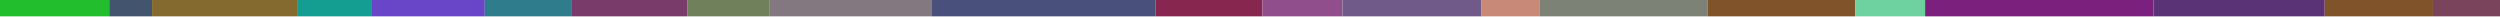
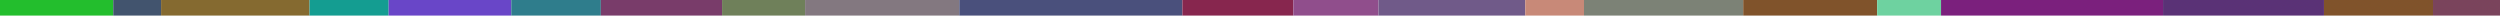
- <svg xmlns="http://www.w3.org/2000/svg" width="15290" height="100" viewBox="0 0 15290 100" preserveAspectRatio="none">
-   <rect x="0" y="0" width="668" height="100" fill="rgb(35,190,45)" />
-   <rect x="668" y="0" width="262" height="100" fill="rgb(66,84,110)" />
-   <rect x="930" y="0" width="887" height="100" fill="rgb(133,106,48)" />
-   <rect x="1817" y="0" width="453" height="100" fill="rgb(20,157,145)" />
-   <rect x="2270" y="0" width="695" height="100" fill="rgb(105,70,200)" />
-   <rect x="2965" y="0" width="533" height="100" fill="rgb(47,125,140)" />
-   <rect x="3498" y="0" width="705" height="100" fill="rgb(121,60,106)" />
-   <rect x="4203" y="0" width="505" height="100" fill="rgb(111,128,90)" />
-   <rect x="4708" y="0" width="988" height="100" fill="rgb(131,120,128)" />
-   <rect x="5696" y="0" width="1372" height="100" fill="rgb(74,80,124)" />
-   <rect x="7068" y="0" width="653" height="100" fill="rgb(135,38,78)" />
-   <rect x="7721" y="0" width="490" height="100" fill="rgb(144,78,140)" />
-   <rect x="8211" y="0" width="850" height="100" fill="rgb(112,90,137)" />
-   <rect x="9061" y="0" width="357" height="100" fill="rgb(200,137,120)" />
-   <rect x="9418" y="0" width="1025" height="100" fill="rgb(124,130,118)" />
-   <rect x="10443" y="0" width="903" height="100" fill="rgb(128,83,43)" />
-   <rect x="11346" y="0" width="428" height="100" fill="rgb(110,210,160)" />
-   <rect x="11774" y="0" width="1397" height="100" fill="rgb(123,32,125)" />
-   <rect x="13171" y="0" width="1047" height="100" fill="rgb(90,50,118)" />
-   <rect x="14218" y="0" width="662" height="100" fill="rgb(128,83,43)" />
-   <rect x="14880" y="0" width="410" height="100" fill="rgb(122,68,92)" />
+ <svg xmlns="http://www.w3.org/2000/svg" width="16048" height="100" viewBox="0 0 16048 100" preserveAspectRatio="none">
+   <rect x="0" y="0" width="727" height="100" fill="rgb(35,190,45)" />
+   <rect x="727" y="0" width="307" height="100" fill="rgb(66,84,110)" />
+   <rect x="1034" y="0" width="953" height="100" fill="rgb(133,106,48)" />
+   <rect x="1987" y="0" width="508" height="100" fill="rgb(20,157,145)" />
+   <rect x="2495" y="0" width="787" height="100" fill="rgb(105,70,200)" />
+   <rect x="3282" y="0" width="575" height="100" fill="rgb(47,125,140)" />
+   <rect x="3857" y="0" width="778" height="100" fill="rgb(121,60,106)" />
+   <rect x="4635" y="0" width="533" height="100" fill="rgb(111,128,90)" />
+   <rect x="5168" y="0" width="990" height="100" fill="rgb(131,120,128)" />
+   <rect x="6158" y="0" width="1432" height="100" fill="rgb(74,80,124)" />
+   <rect x="7590" y="0" width="712" height="100" fill="rgb(135,38,78)" />
+   <rect x="8302" y="0" width="547" height="100" fill="rgb(144,78,140)" />
+   <rect x="8849" y="0" width="942" height="100" fill="rgb(112,90,137)" />
+   <rect x="9791" y="0" width="377" height="100" fill="rgb(200,137,120)" />
+   <rect x="10168" y="0" width="1022" height="100" fill="rgb(124,130,118)" />
+   <rect x="11190" y="0" width="860" height="100" fill="rgb(128,83,43)" />
+   <rect x="12050" y="0" width="410" height="100" fill="rgb(110,210,160)" />
+   <rect x="12460" y="0" width="1425" height="100" fill="rgb(123,32,125)" />
+   <rect x="13885" y="0" width="1033" height="100" fill="rgb(90,50,118)" />
+   <rect x="14918" y="0" width="700" height="100" fill="rgb(128,83,43)" />
+   <rect x="15618" y="0" width="430" height="100" fill="rgb(122,68,92)" />
</svg>
